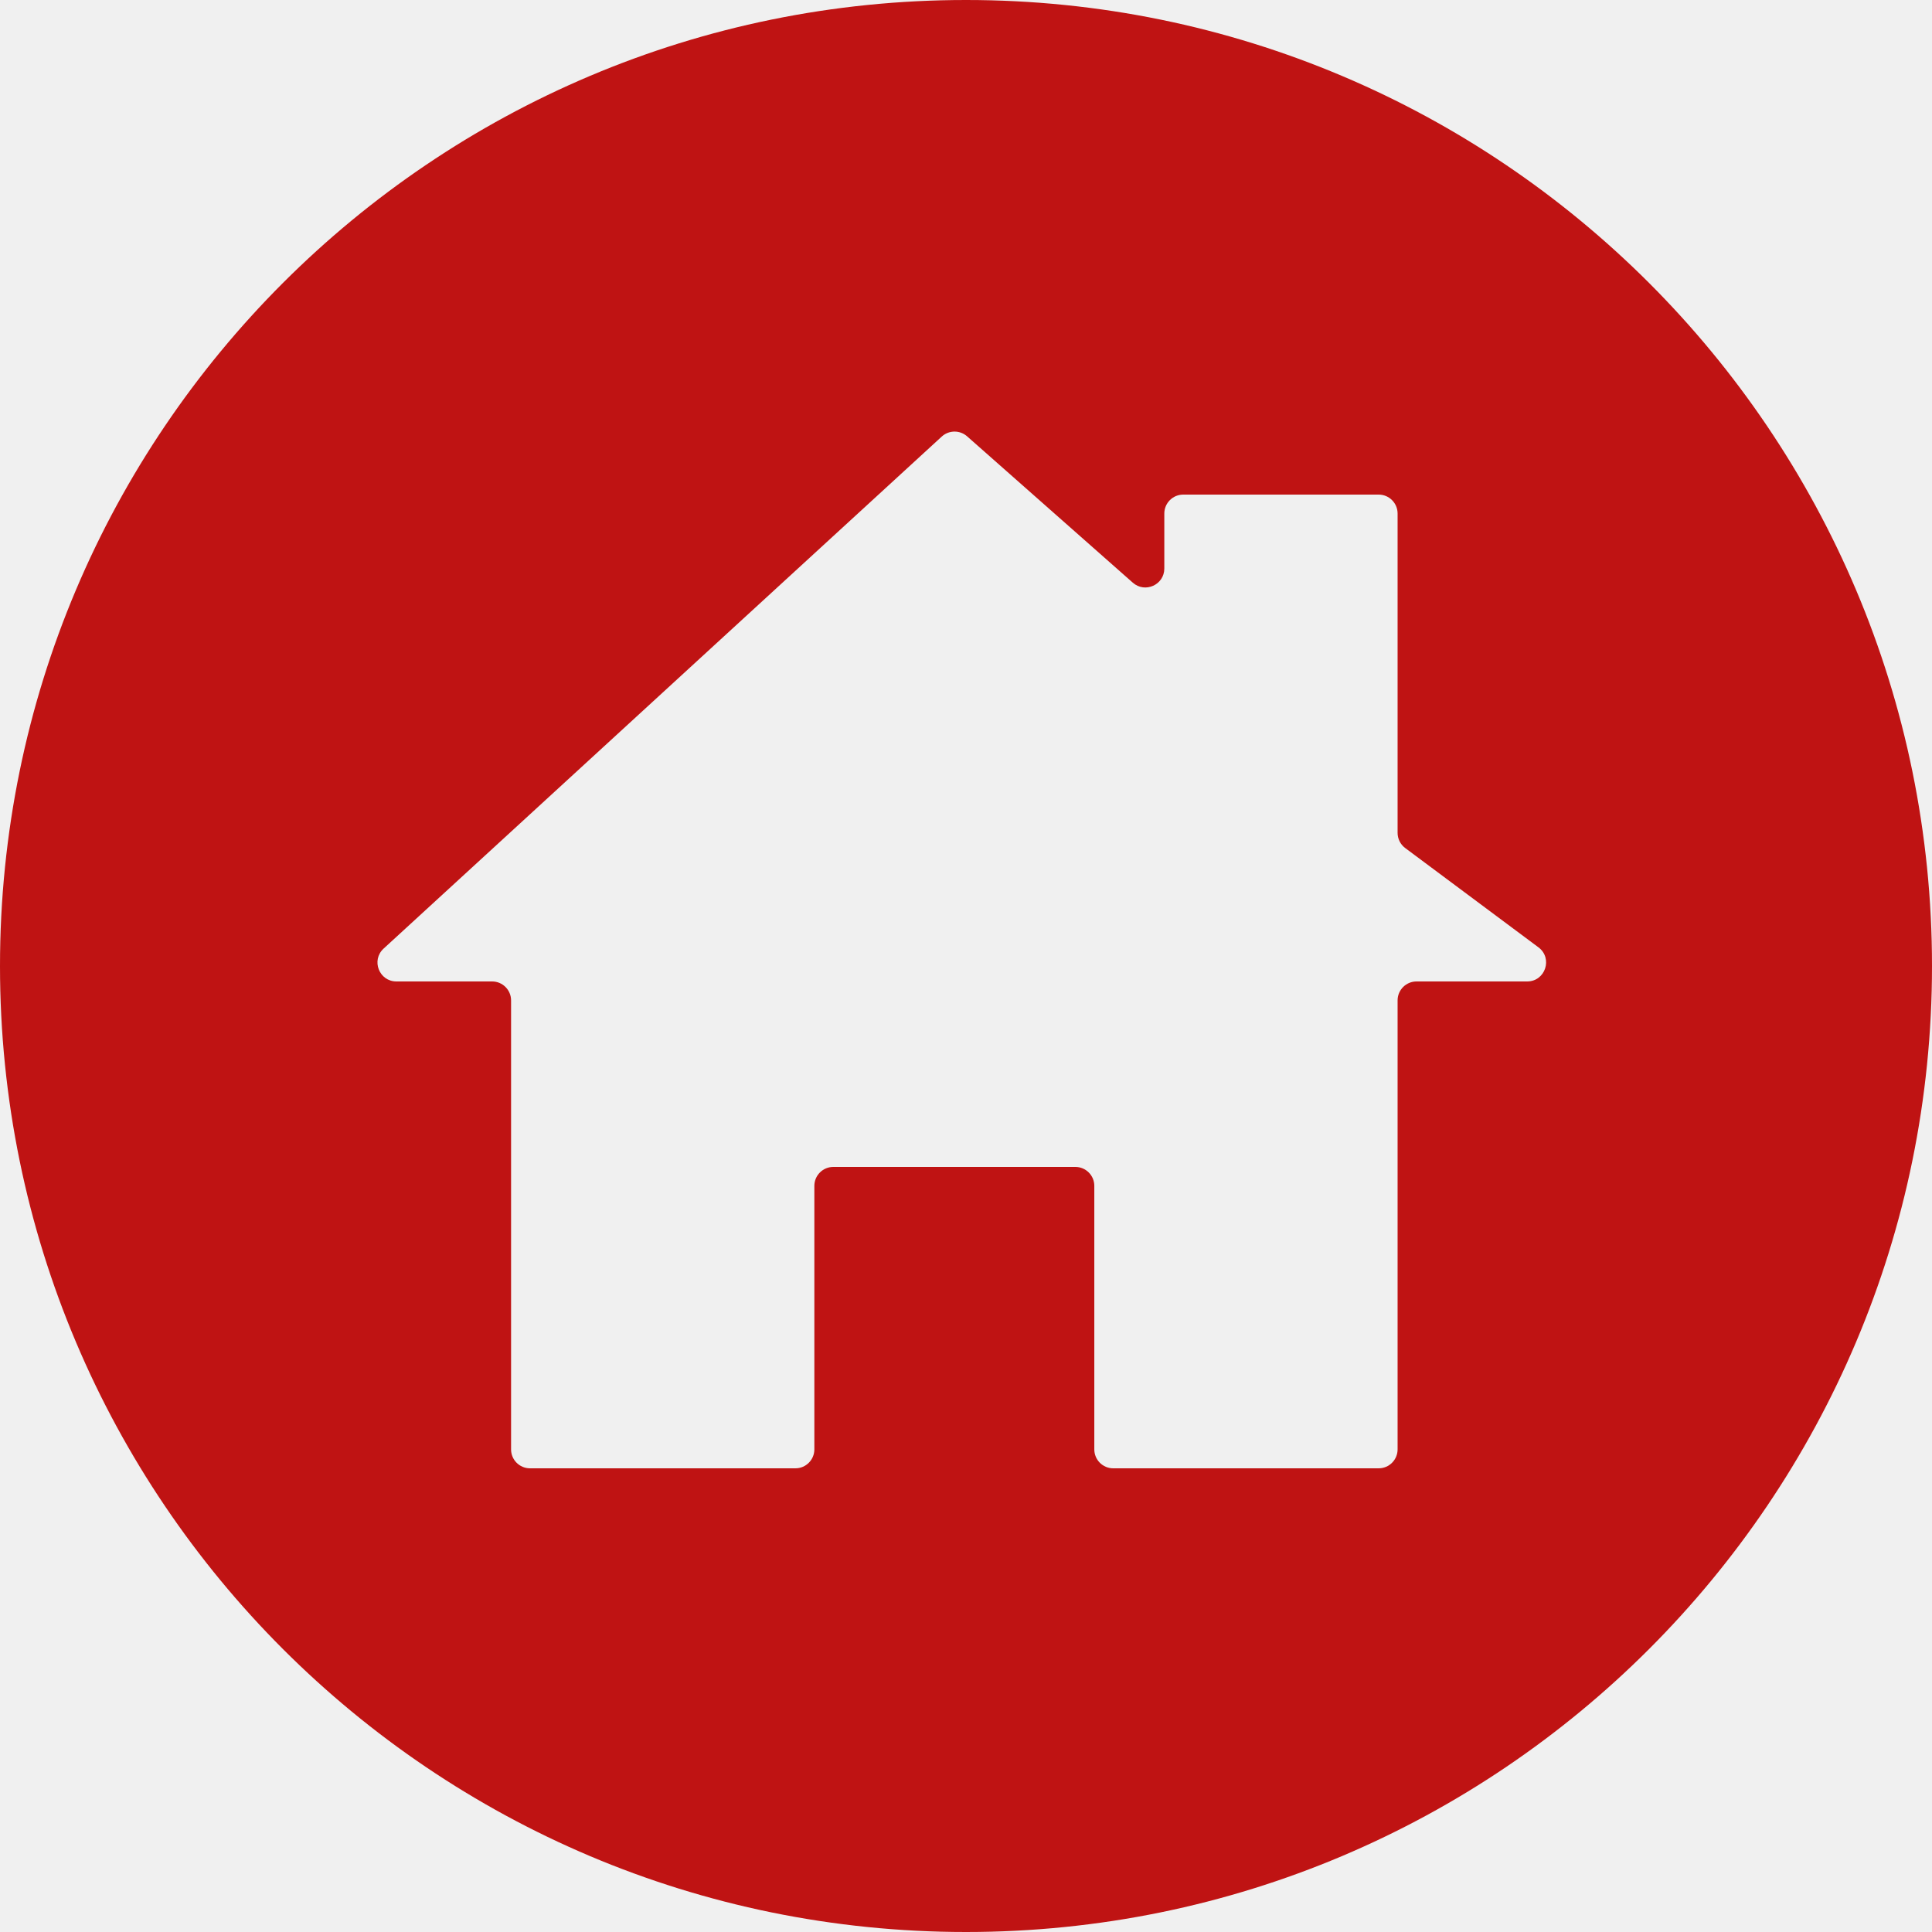
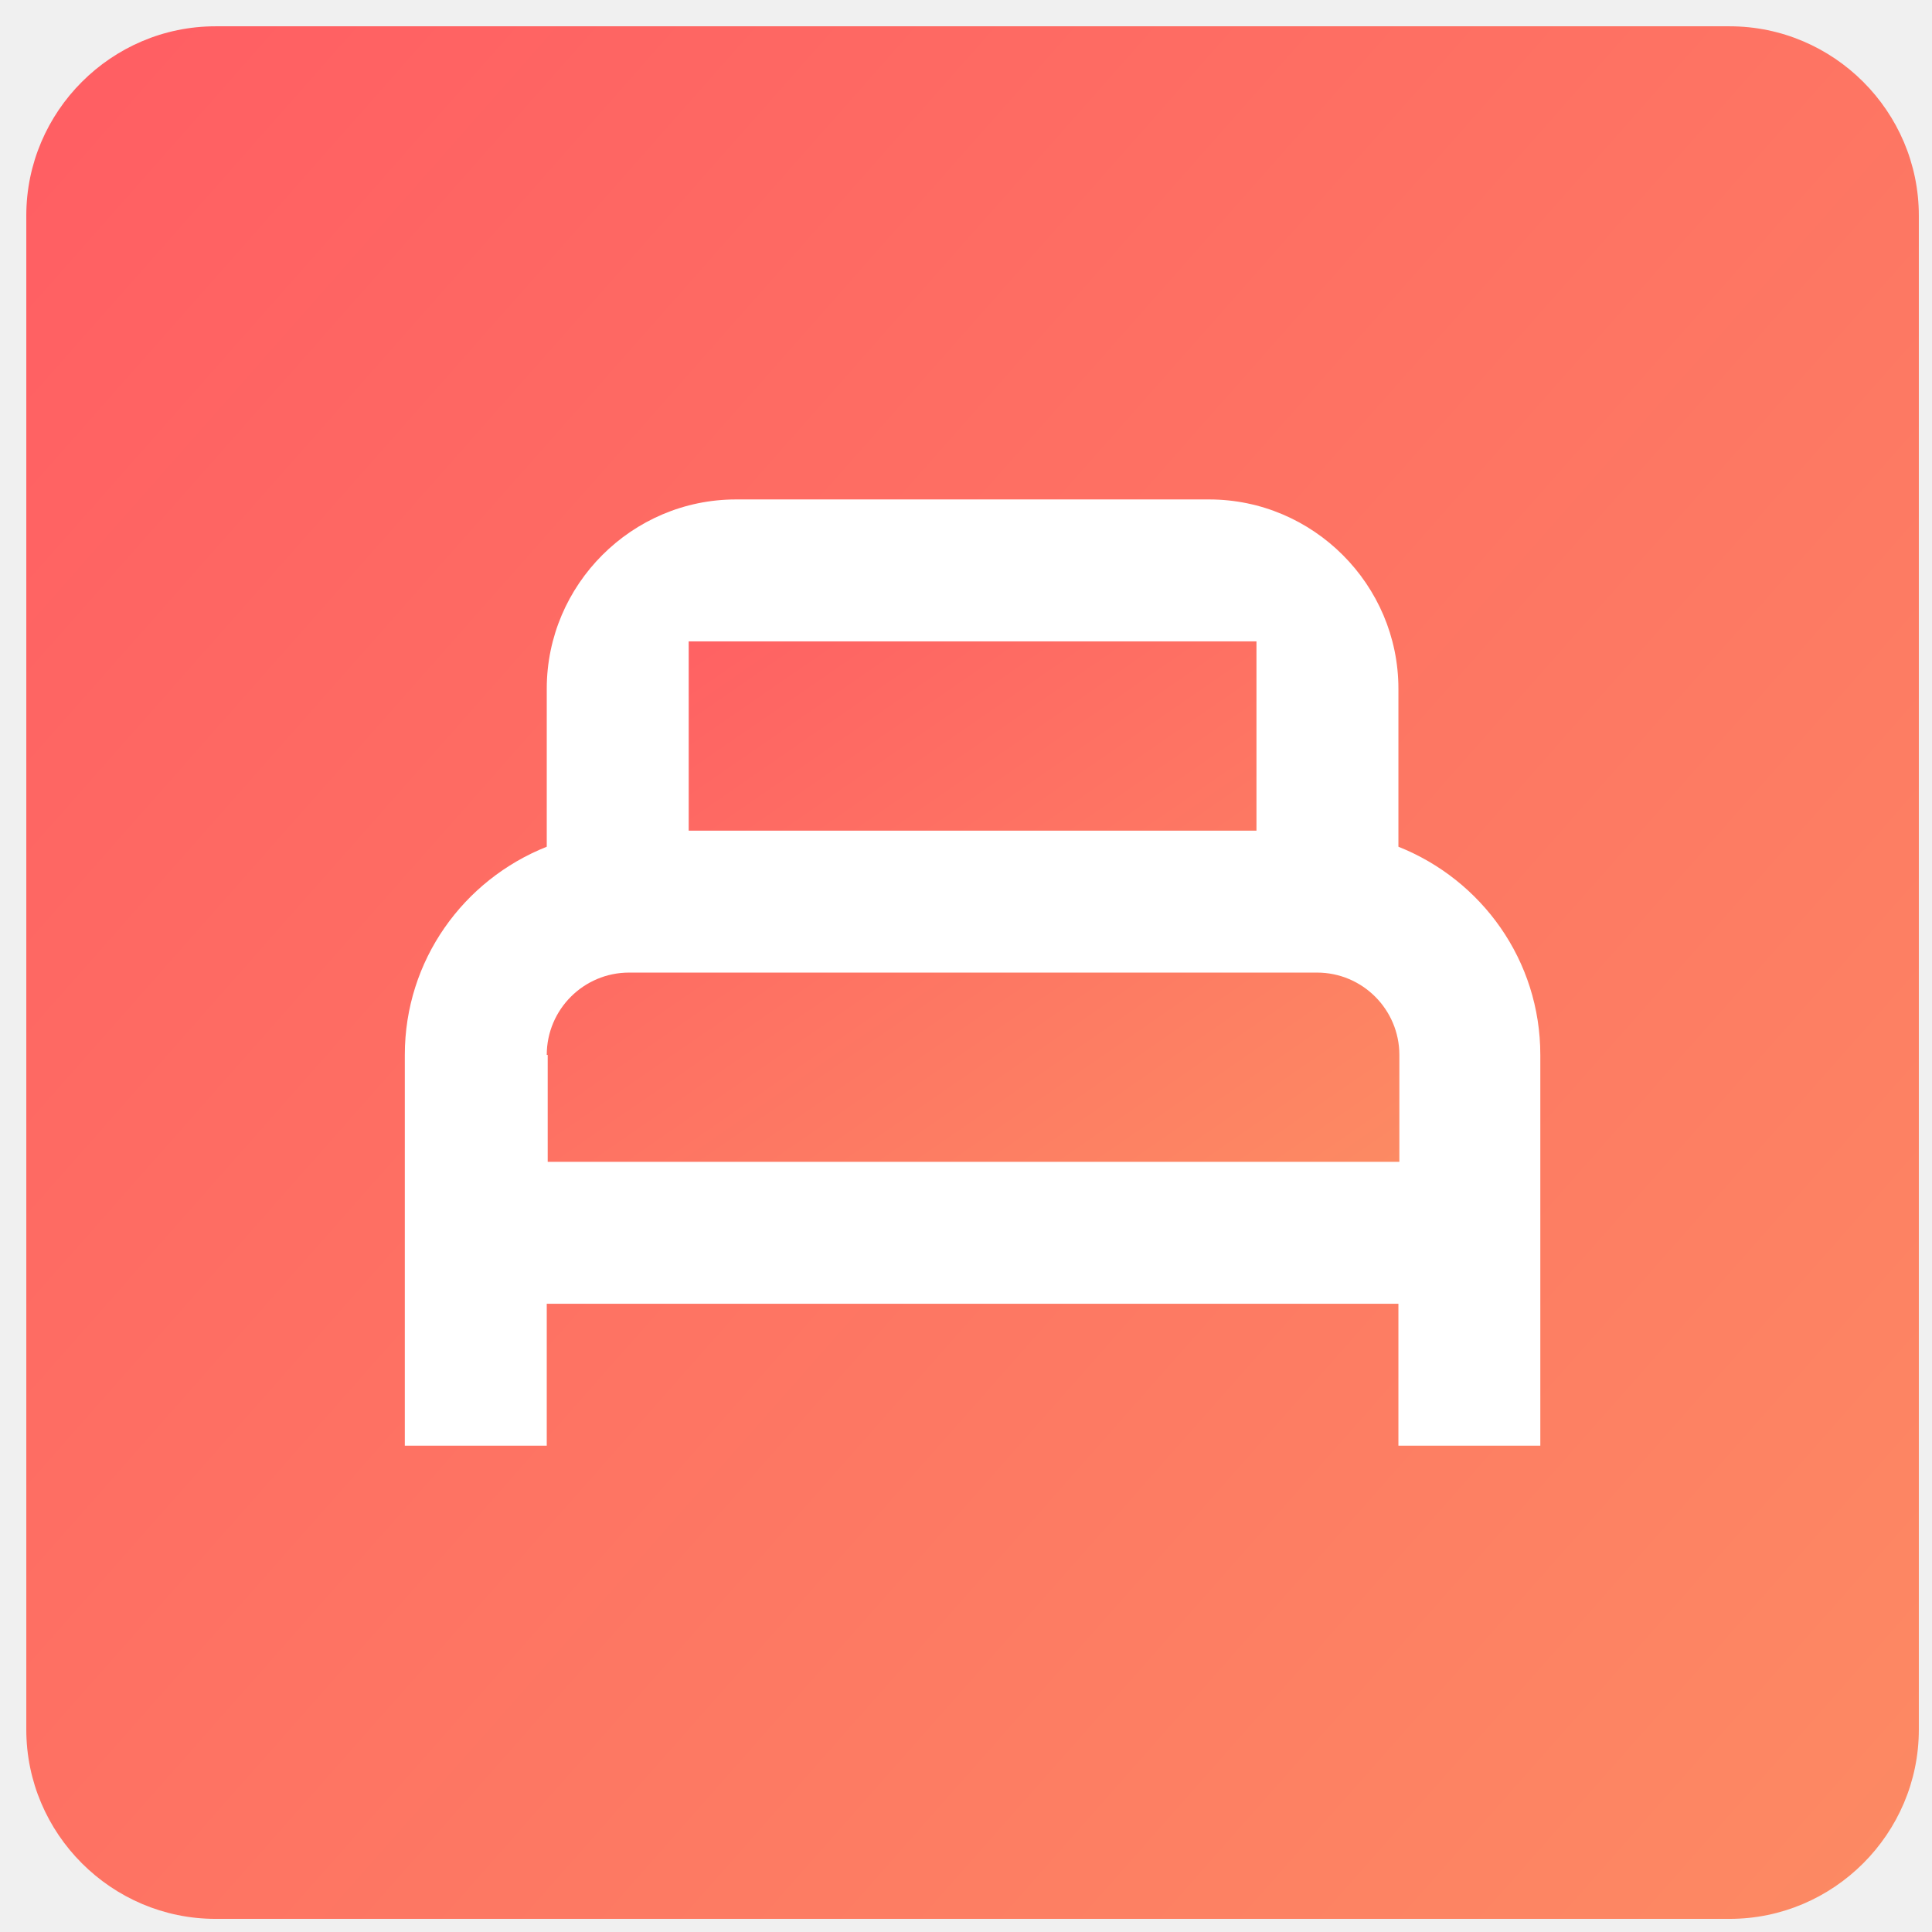
- <svg xmlns="http://www.w3.org/2000/svg" width="51" height="51" viewBox="0 0 51 51" fill="none">
-   <path fill-rule="evenodd" clip-rule="evenodd" d="M25.5 51C39.583 51 51 39.583 51 25.5C51 11.417 39.583 0 25.5 0C11.417 0 0 11.417 0 25.5C0 39.583 11.417 51 25.5 51ZM13.491 26.408V38.26C13.491 38.536 13.715 38.76 13.991 38.76H20.997C21.273 38.76 21.497 38.536 21.497 38.26V31.304C21.497 31.028 21.721 30.804 21.997 30.804H28.387C28.663 30.804 28.887 31.028 28.887 31.304V38.26C28.887 38.536 29.111 38.76 29.387 38.76H36.393C36.669 38.76 36.893 38.536 36.893 38.26V26.408C36.893 26.132 37.117 25.908 37.393 25.908H40.312C40.794 25.908 40.997 25.295 40.611 25.007L37.094 22.386C36.968 22.292 36.893 22.143 36.893 21.985V13.556C36.893 13.28 36.669 13.056 36.393 13.056H31.235C30.959 13.056 30.735 13.28 30.735 13.556V15.007C30.735 15.438 30.227 15.667 29.904 15.382L25.529 11.518C25.338 11.349 25.049 11.351 24.86 11.524L10.127 25.04C9.791 25.348 10.009 25.908 10.465 25.908H12.991C13.267 25.908 13.491 26.132 13.491 26.408Z" fill="#BF1313" />
+ <svg xmlns="http://www.w3.org/2000/svg" width="49" height="49" viewBox="0 0 49 49" fill="none">
+   <rect x="4.095" y="4.095" width="41.143" height="41.143" fill="white" />
+   <path d="M17.467 16.267H31.867V21.067H17.467V16.267ZM33.403 24.667H15.955C14.803 24.667 13.867 25.603 13.867 26.755H13.891V29.467H35.491V26.755C35.491 25.603 34.555 24.667 33.403 24.667V24.667Z" fill="url(#paint0_linear_1282_1755)" />
+   <path d="M43.867 0.667H5.466C2.826 0.667 0.667 2.827 0.667 5.467V43.867C0.667 46.507 2.826 48.667 5.466 48.667H43.867C46.507 48.667 48.666 46.507 48.666 43.867V5.467C48.666 2.827 46.507 0.667 43.867 0.667ZM39.066 36.667H35.467V33.067H13.867V36.667H10.267V26.755C10.267 24.355 11.755 22.315 13.867 21.475V17.467C13.867 14.827 16.026 12.667 18.666 12.667H30.666C33.306 12.667 35.467 14.827 35.467 17.467V21.475C37.578 22.315 39.066 24.355 39.066 26.755V36.667Z" fill="url(#paint1_linear_1282_1755)" />
+   <defs>
+     <linearGradient id="paint0_linear_1282_1755" x1="12.65" y1="15.623" x2="28.575" y2="38.652" gradientUnits="userSpaceOnUse">
+       <stop stop-color="#FF5B63" />
+       <stop offset="1" stop-color="#FC9163" />
+     </linearGradient>
+     <linearGradient id="paint1_linear_1282_1755" x1="-2.033" y1="-1.673" x2="59.381" y2="52.54" gradientUnits="userSpaceOnUse">
+       <stop stop-color="#FF5B63" />
+       <stop offset="1" stop-color="#FC9163" />
+     </linearGradient>
+   </defs>
</svg>
